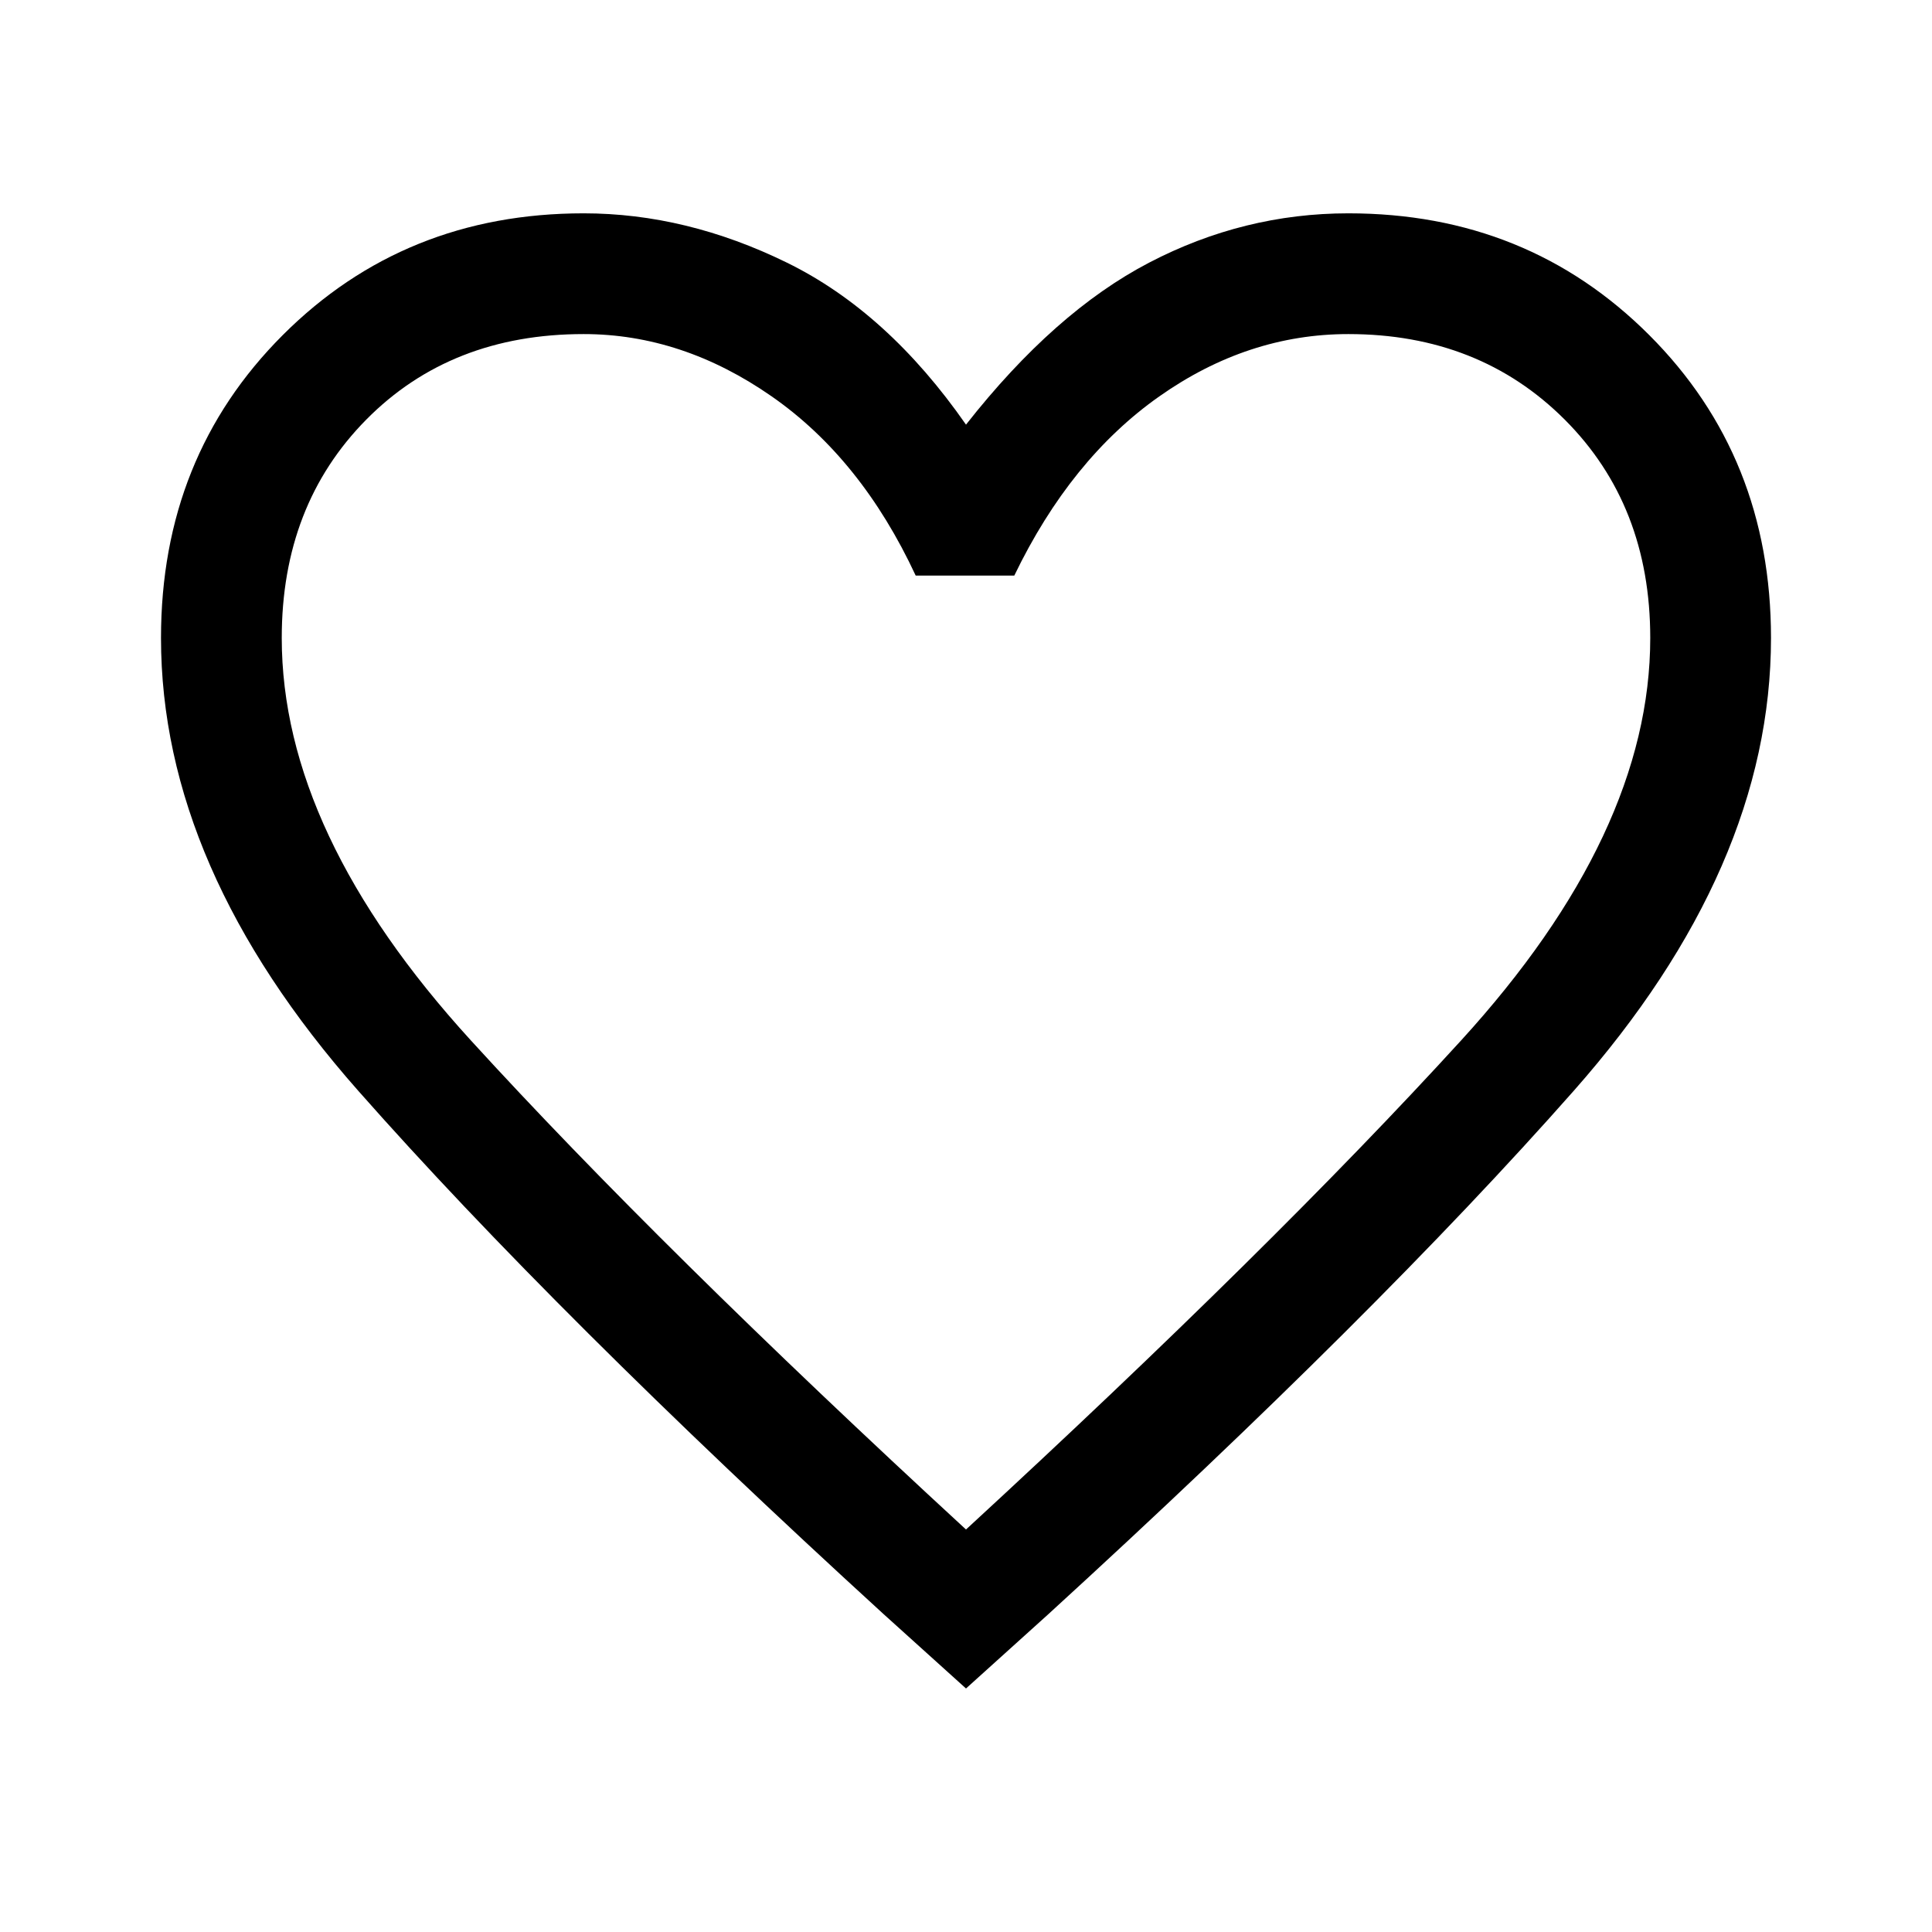
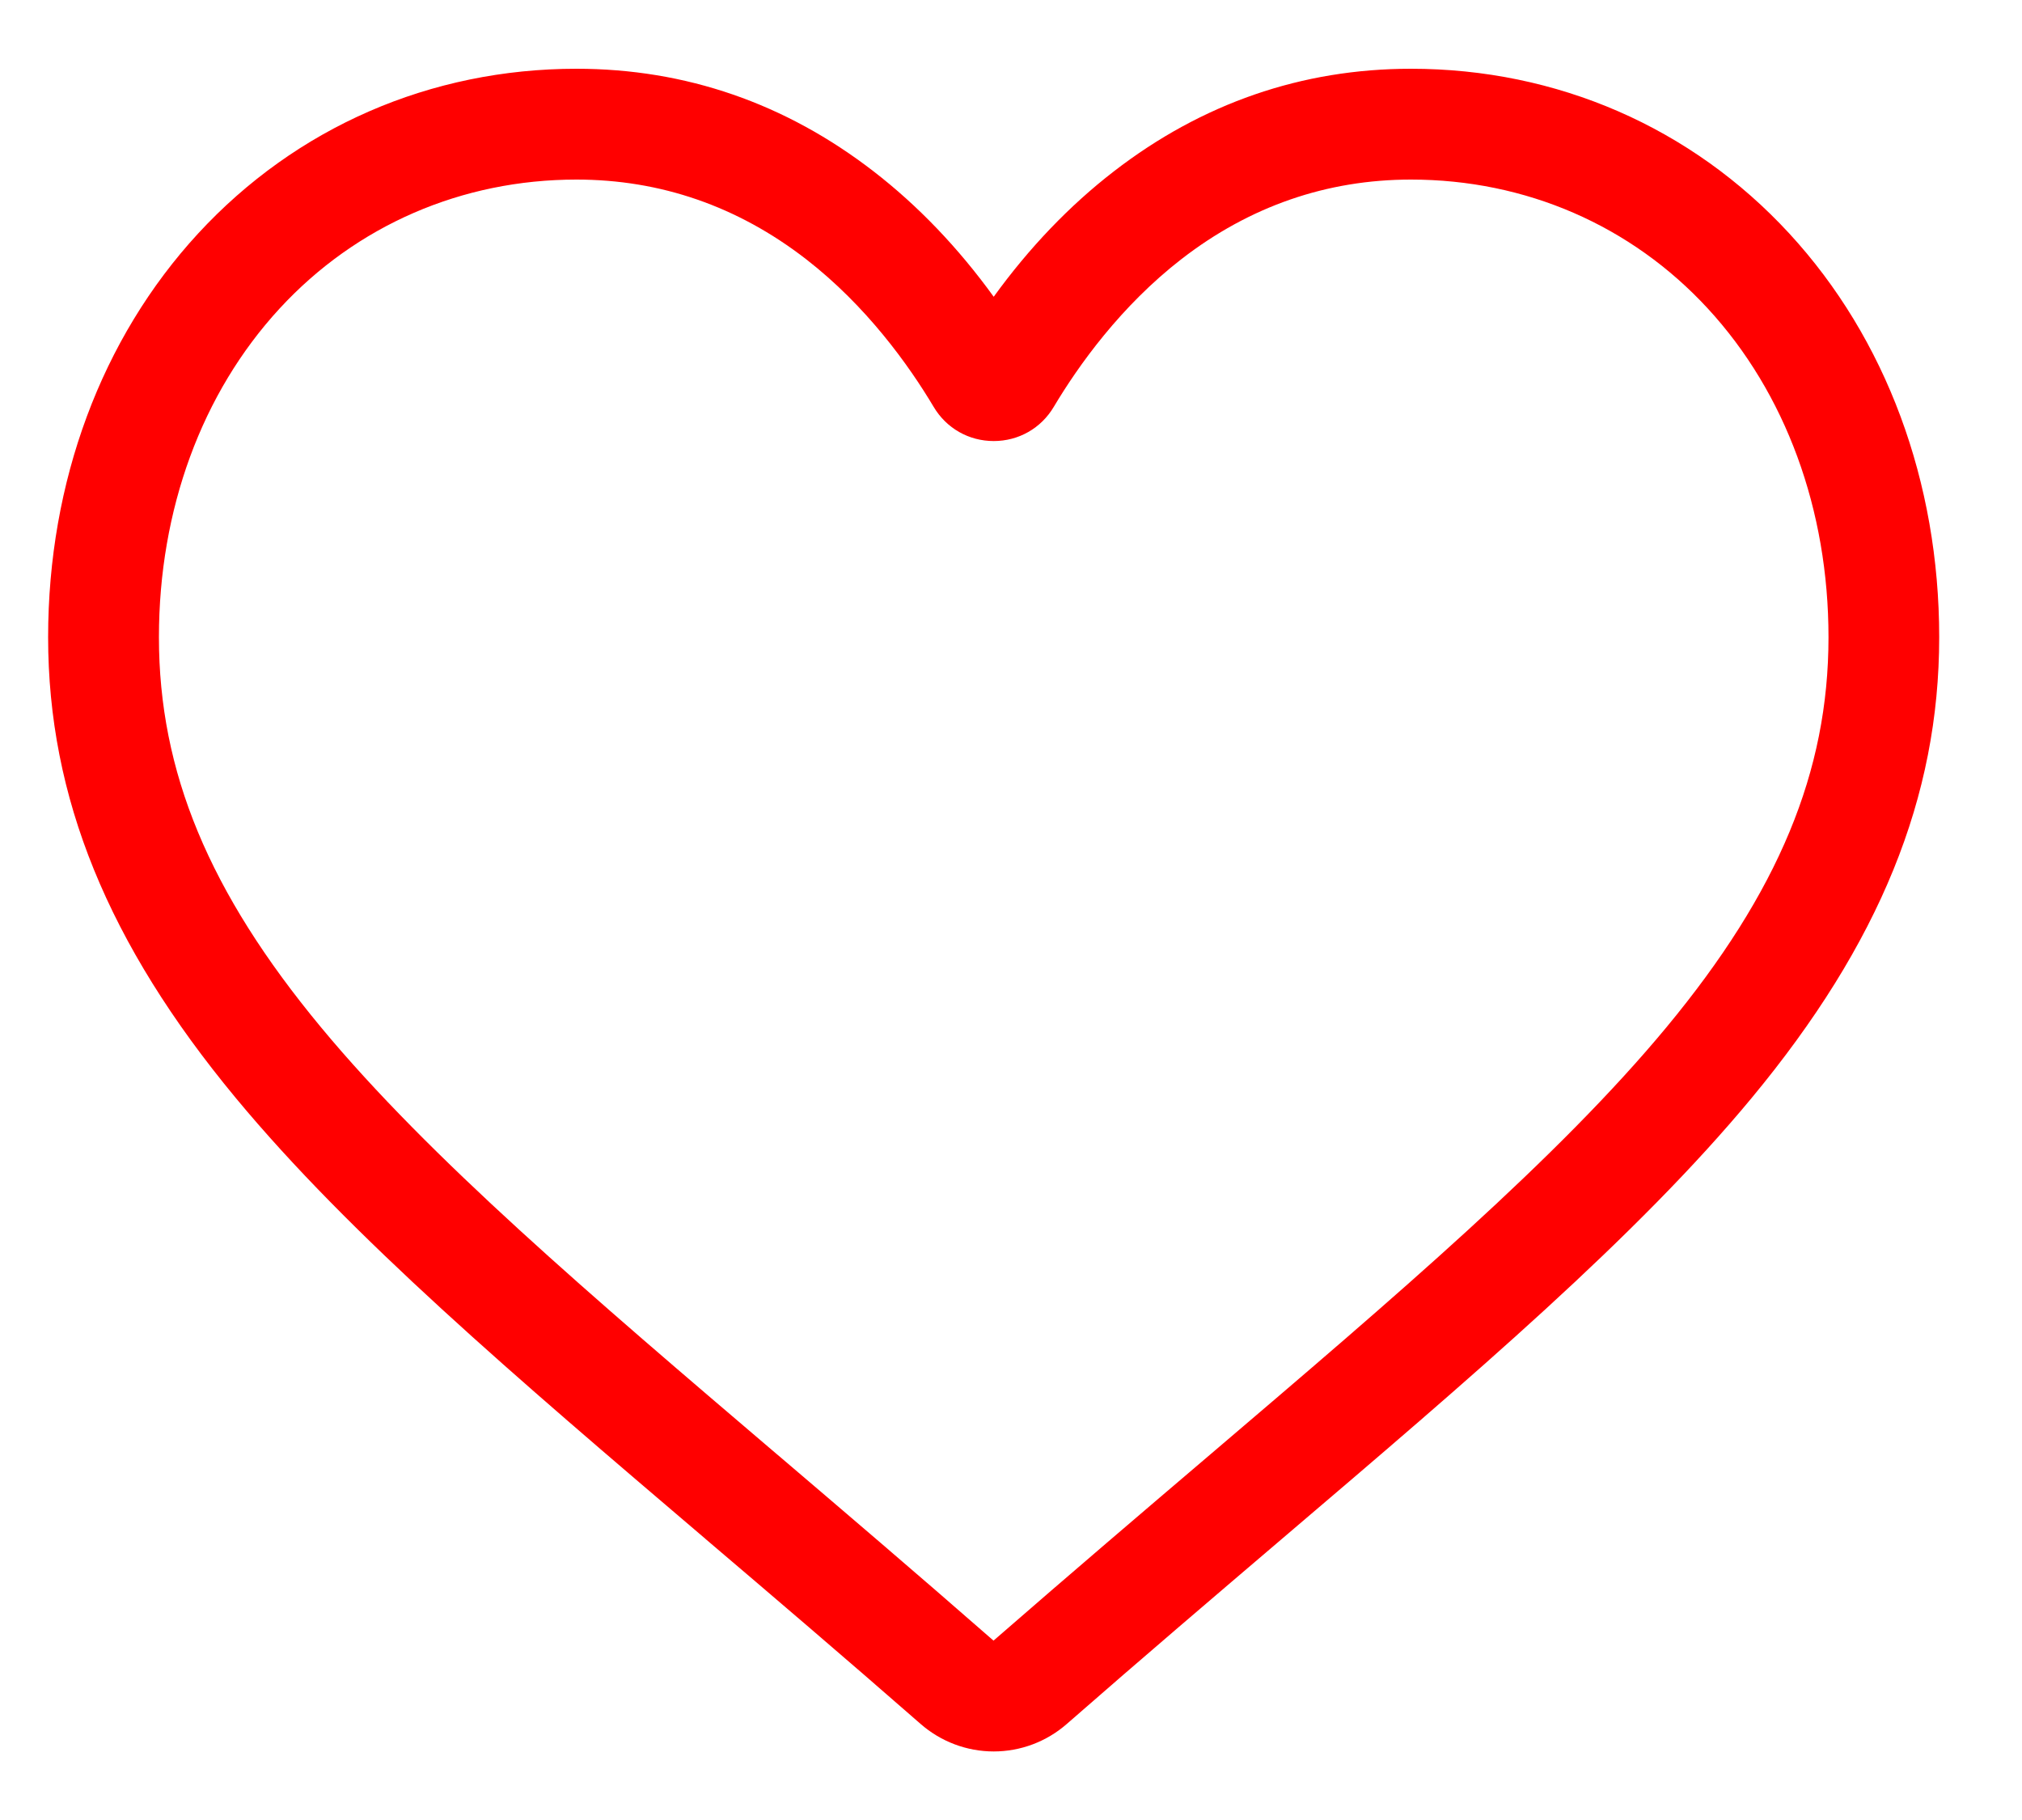
- <svg xmlns="http://www.w3.org/2000/svg" height="48" width="48">
-   <path d="M24 41.95 21.95 40.1Q13.8 32.65 8.9 27.1Q4 21.55 4 15.85Q4 11.35 7.025 8.325Q10.05 5.3 14.5 5.3Q17.05 5.3 19.55 6.525Q22.05 7.75 24 10.55Q26.2 7.75 28.55 6.525Q30.9 5.3 33.5 5.3Q37.95 5.3 40.975 8.325Q44 11.35 44 15.85Q44 21.55 39.1 27.1Q34.2 32.65 26.05 40.1ZM24 23.15Q24 23.15 24 23.15Q24 23.15 24 23.15Q24 23.15 24 23.15Q24 23.15 24 23.15Q24 23.15 24 23.15Q24 23.15 24 23.15Q24 23.15 24 23.15Q24 23.15 24 23.15Q24 23.15 24 23.15Q24 23.15 24 23.15Q24 23.15 24 23.15Q24 23.15 24 23.15ZM24 38Q31.6 31 36.3 25.85Q41 20.7 41 15.85Q41 12.55 38.875 10.425Q36.75 8.3 33.5 8.3Q31 8.3 28.8 9.85Q26.6 11.4 25.2 14.3H22.75Q21.4 11.4 19.175 9.85Q16.95 8.3 14.5 8.3Q11.2 8.3 9.1 10.425Q7 12.55 7 15.85Q7 20.7 11.7 25.85Q16.4 31 24 38Z" />
+ <svg xmlns="http://www.w3.org/2000/svg" width="20" height="18" viewBox="0 0 20 18" fill="none">
+   <path d="M9.829 17.322C9.563 17.322 9.306 17.225 9.106 17.05C8.35 16.389 7.622 15.768 6.979 15.221L6.976 15.218C5.091 13.612 3.464 12.225 2.332 10.859C1.066 9.332 0.476 7.884 0.476 6.302C0.476 4.765 1.003 3.347 1.96 2.309C2.929 1.259 4.257 0.68 5.702 0.68C6.782 0.68 7.77 1.022 8.641 1.695C9.08 2.034 9.478 2.45 9.829 2.935C10.18 2.45 10.578 2.034 11.017 1.695C11.888 1.022 12.877 0.68 13.956 0.68C15.401 0.68 16.73 1.259 17.698 2.309C18.655 3.347 19.181 4.765 19.181 6.302C19.181 7.884 18.592 9.332 17.326 10.859C16.194 12.225 14.567 13.612 12.683 15.217C12.039 15.766 11.309 16.388 10.552 17.05C10.352 17.225 10.095 17.322 9.829 17.322V17.322ZM5.702 1.776C4.567 1.776 3.524 2.229 2.766 3.051C1.996 3.886 1.572 5.041 1.572 6.302C1.572 7.632 2.066 8.822 3.175 10.16C4.247 11.453 5.841 12.811 7.686 14.384L7.69 14.387C8.335 14.937 9.066 15.56 9.827 16.226C10.593 15.559 11.326 14.934 11.972 14.384C13.818 12.811 15.411 11.453 16.483 10.16C17.591 8.822 18.086 7.632 18.086 6.302C18.086 5.041 17.662 3.886 16.892 3.051C16.134 2.229 15.091 1.776 13.956 1.776C13.125 1.776 12.361 2.04 11.688 2.561C11.087 3.026 10.668 3.613 10.423 4.024C10.297 4.236 10.075 4.362 9.829 4.362C9.583 4.362 9.361 4.236 9.235 4.024C8.99 3.613 8.571 3.026 7.97 2.561C7.296 2.04 6.533 1.776 5.702 1.776V1.776Z" fill="#FF0000" />
</svg>
